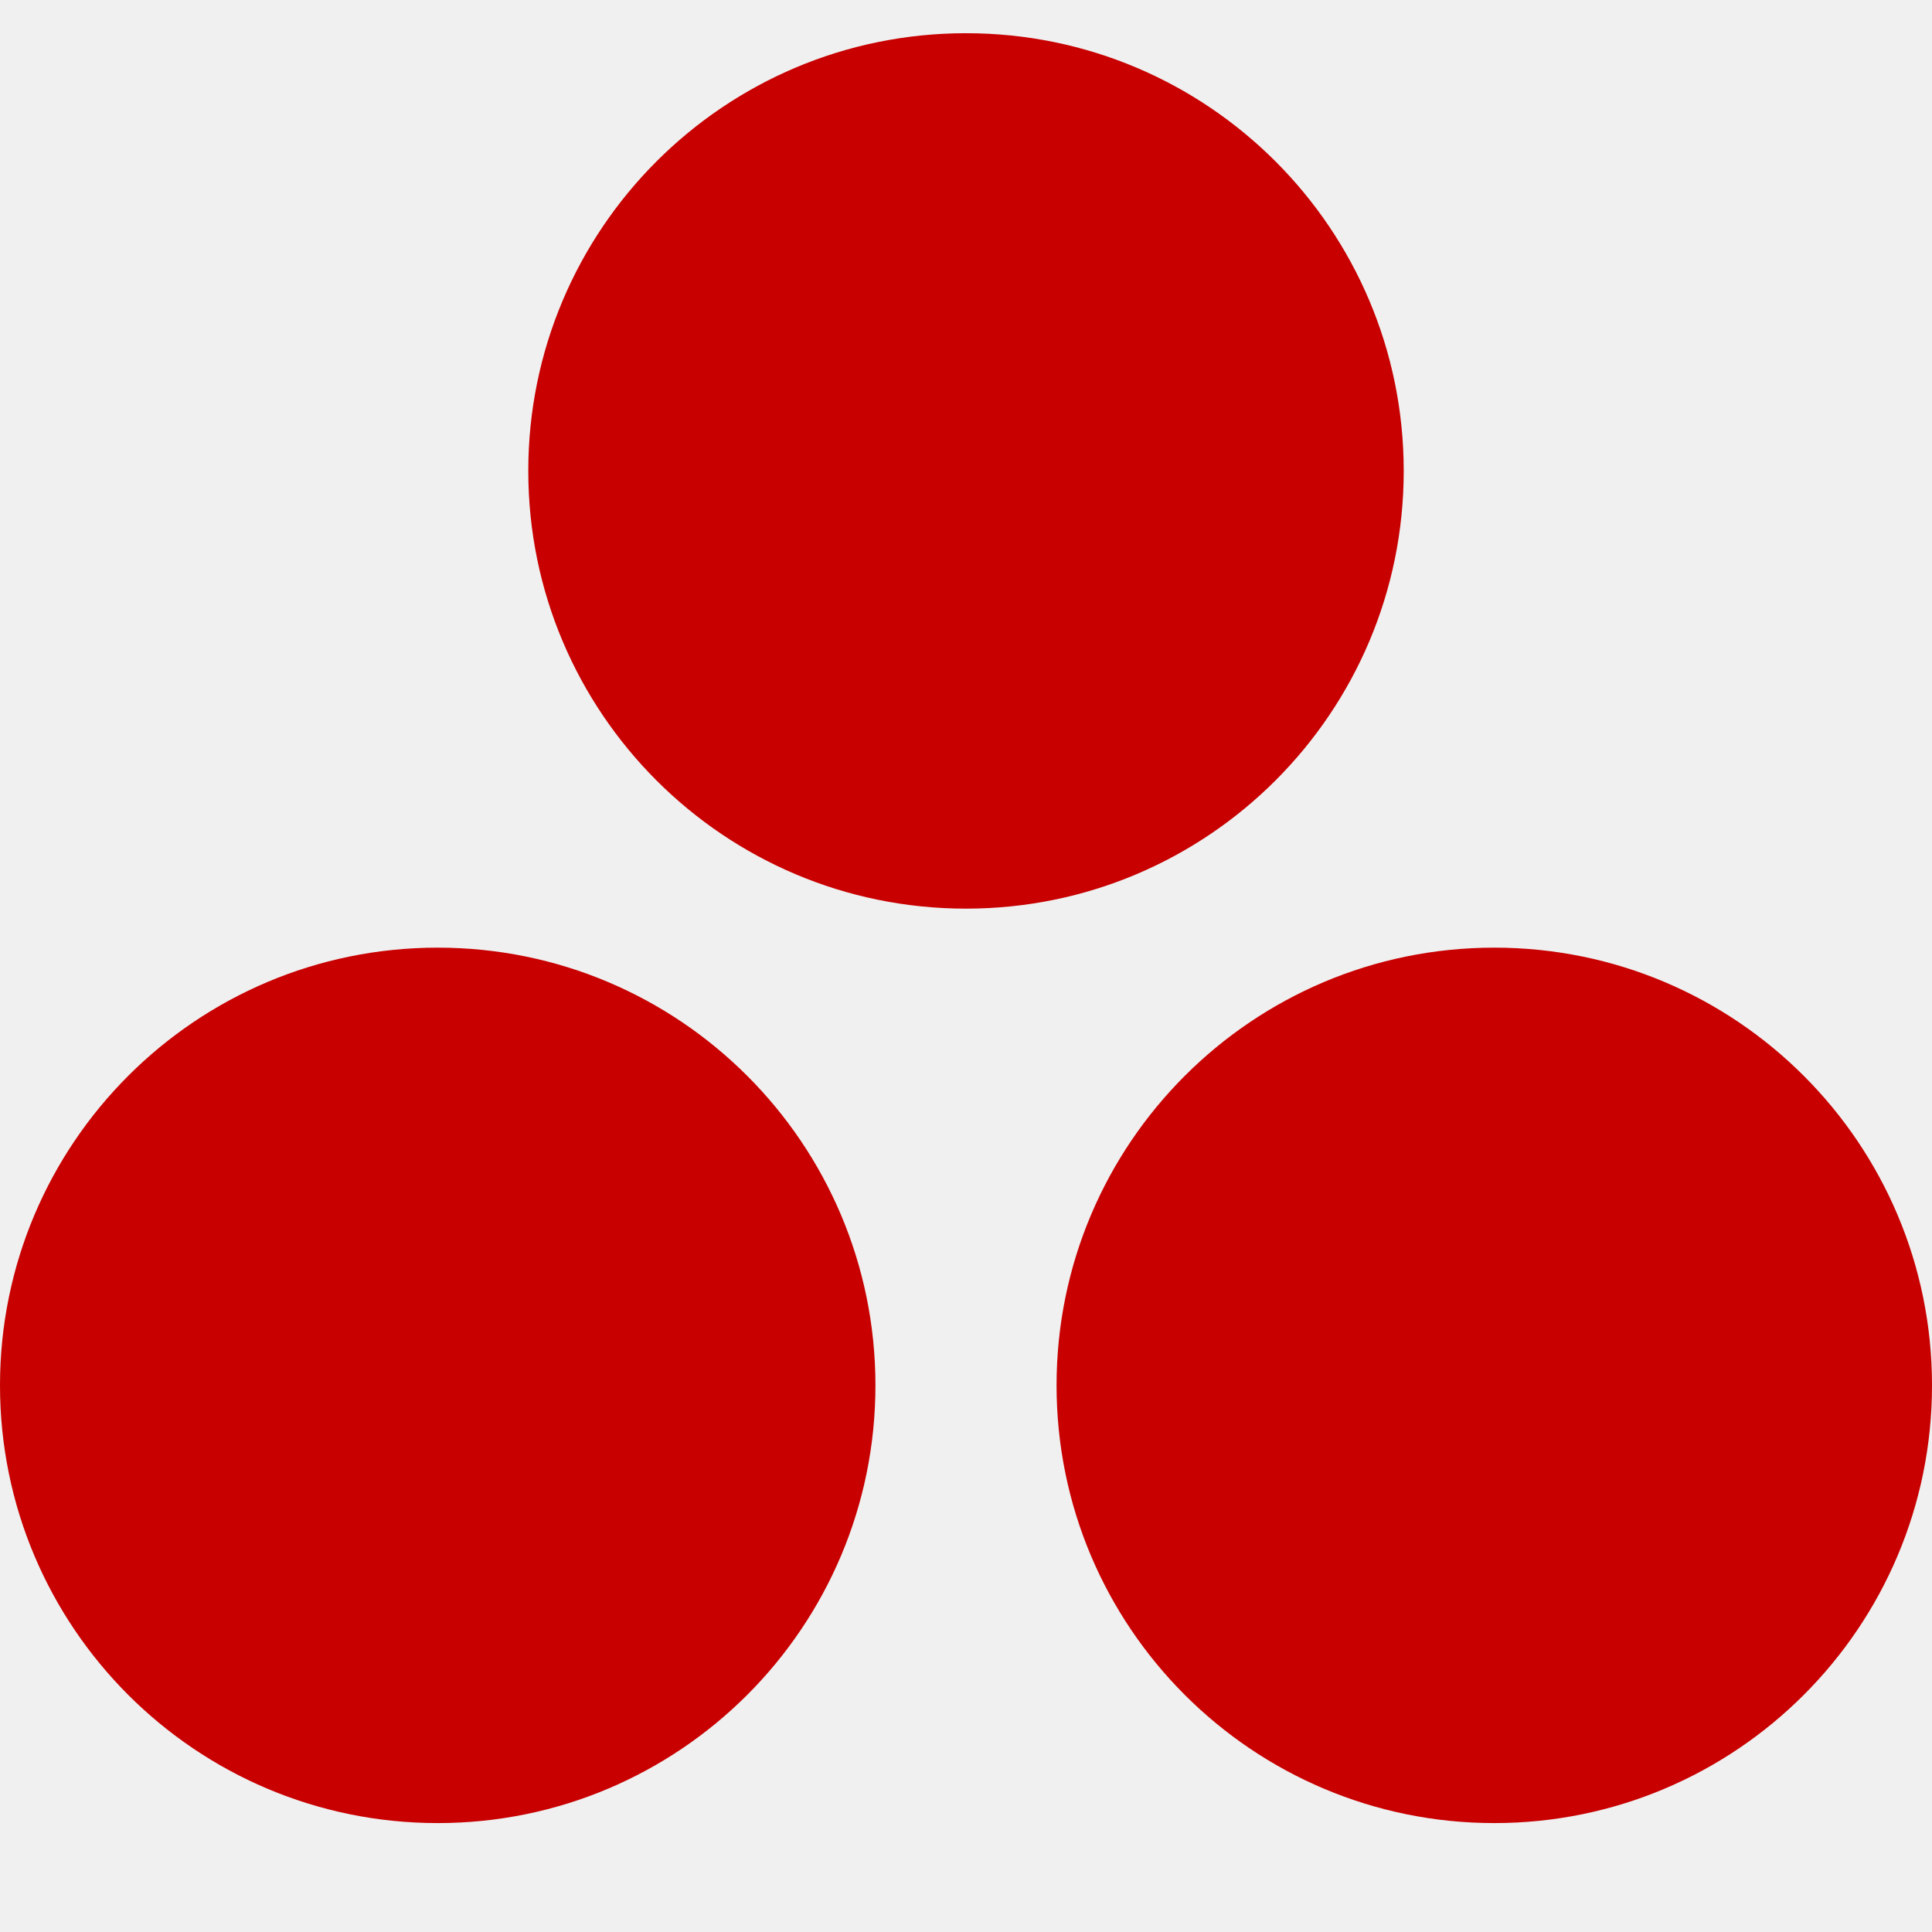
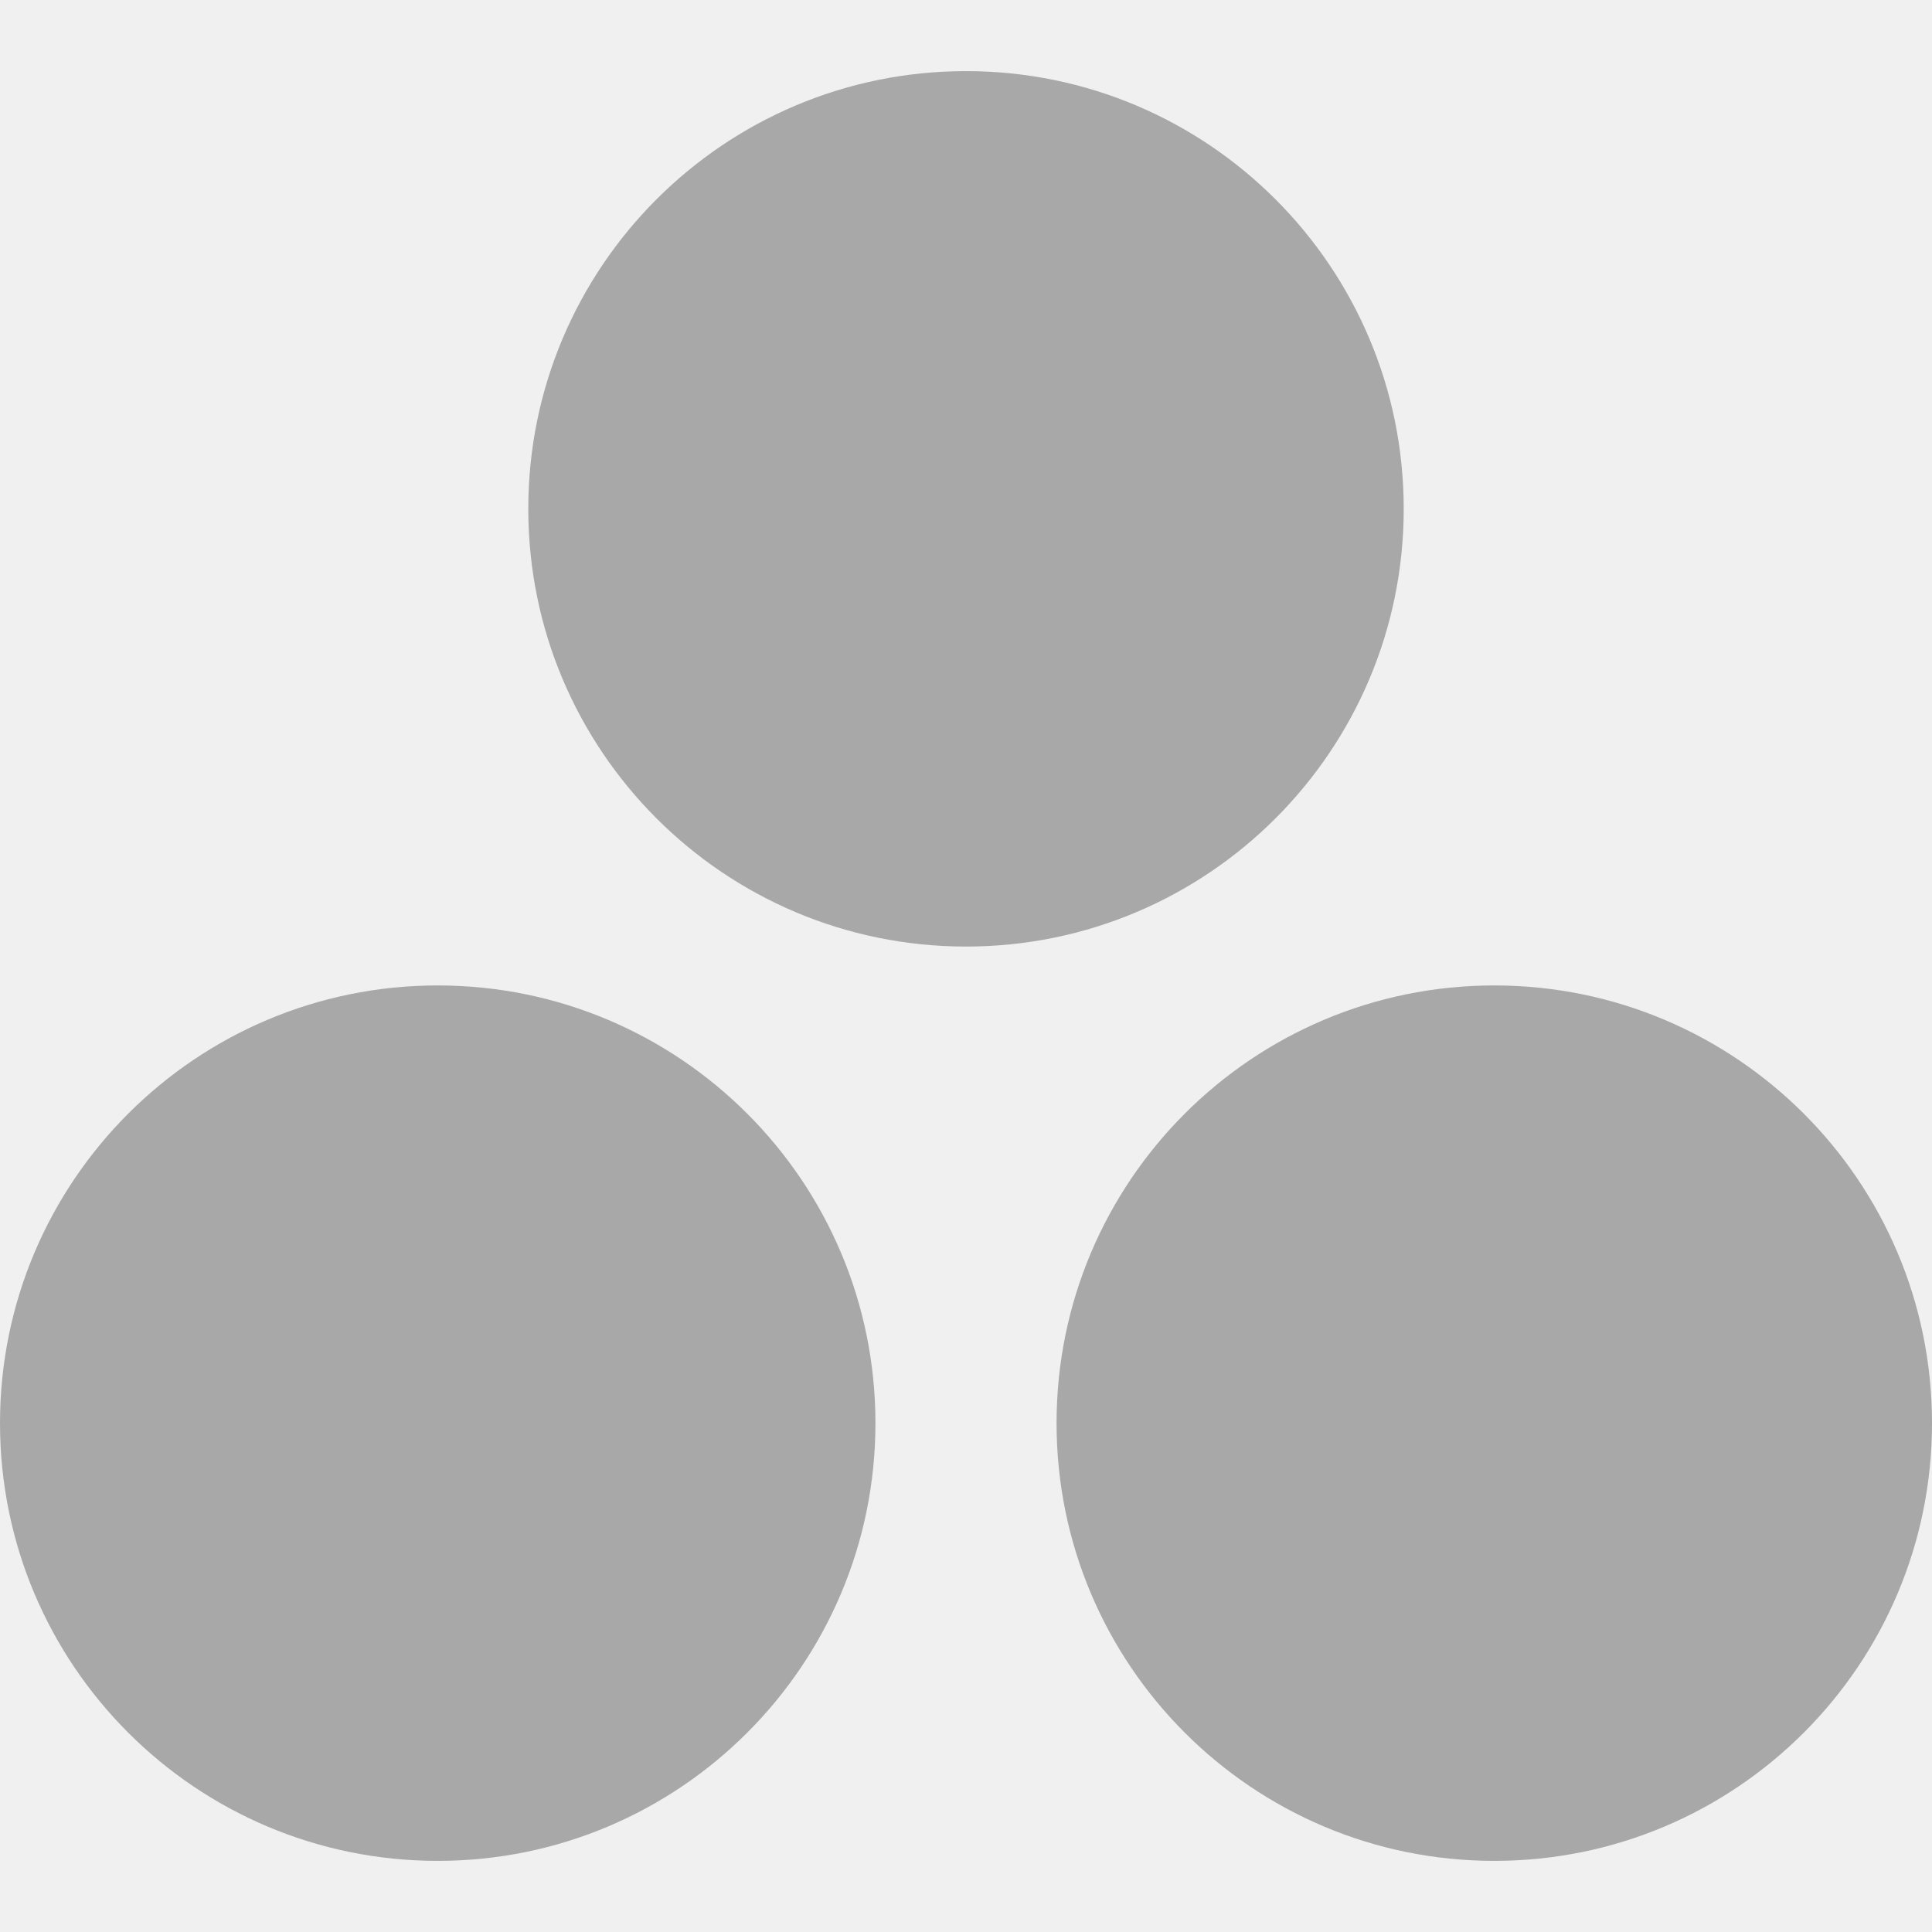
<svg xmlns="http://www.w3.org/2000/svg" width="16" height="16" viewBox="0 0 16 16" fill="none" version="1.1" id="svg6">
  <defs id="defs6">
    <clipPath clipPathUnits="userSpaceOnUse" id="clipPath7">
      <g id="g8">
        <rect width="16" height="16" fill="#ffffff" id="rect8" x="0" y="0" />
      </g>
    </clipPath>
  </defs>
-   <circle style="fill:#c80000;fill-opacity:1;stroke:none;stroke-width:3;stroke-linecap:square;stroke-linejoin:miter;stroke-miterlimit:4;stroke-dasharray:none;stroke-opacity:1;paint-order:markers stroke fill" id="path48-5" cx="12.375" cy="11.473" r="3.625" />
-   <circle style="fill:#c80000;fill-opacity:1;stroke:none;stroke-width:3;stroke-linecap:square;stroke-linejoin:miter;stroke-miterlimit:4;stroke-dasharray:none;stroke-opacity:1;paint-order:markers stroke fill" id="path48-5-6" cx="8" cy="3.9" r="3.625" />
-   <circle style="fill:#c80000;fill-opacity:1;stroke:none;stroke-width:3;stroke-linecap:square;stroke-linejoin:miter;stroke-miterlimit:4;stroke-dasharray:none;stroke-opacity:1;paint-order:markers stroke fill" id="path48-5-3" cx="3.625" cy="11.473" r="3.625" />
+   <circle style="fill:#a8a8a8;fill-opacity:1;stroke:none;stroke-width:3;stroke-linecap:square;stroke-linejoin:miter;stroke-miterlimit:4;stroke-dasharray:none;stroke-opacity:1;paint-order:markers stroke fill" id="path48-5" cx="12.375" cy="11.786" r="3.625" />
+   <circle style="fill:#a8a8a8;fill-opacity:1;stroke:none;stroke-width:3;stroke-linecap:square;stroke-linejoin:miter;stroke-miterlimit:4;stroke-dasharray:none;stroke-opacity:1;paint-order:markers stroke fill" id="path48-5-6" cx="8" cy="4.214" r="3.625" />
+   <circle style="fill:#a8a8a8;fill-opacity:1;stroke:none;stroke-width:3;stroke-linecap:square;stroke-linejoin:miter;stroke-miterlimit:4;stroke-dasharray:none;stroke-opacity:1;paint-order:markers stroke fill" id="path48-5-3" cx="3.625" cy="11.786" r="3.625" />
</svg>
